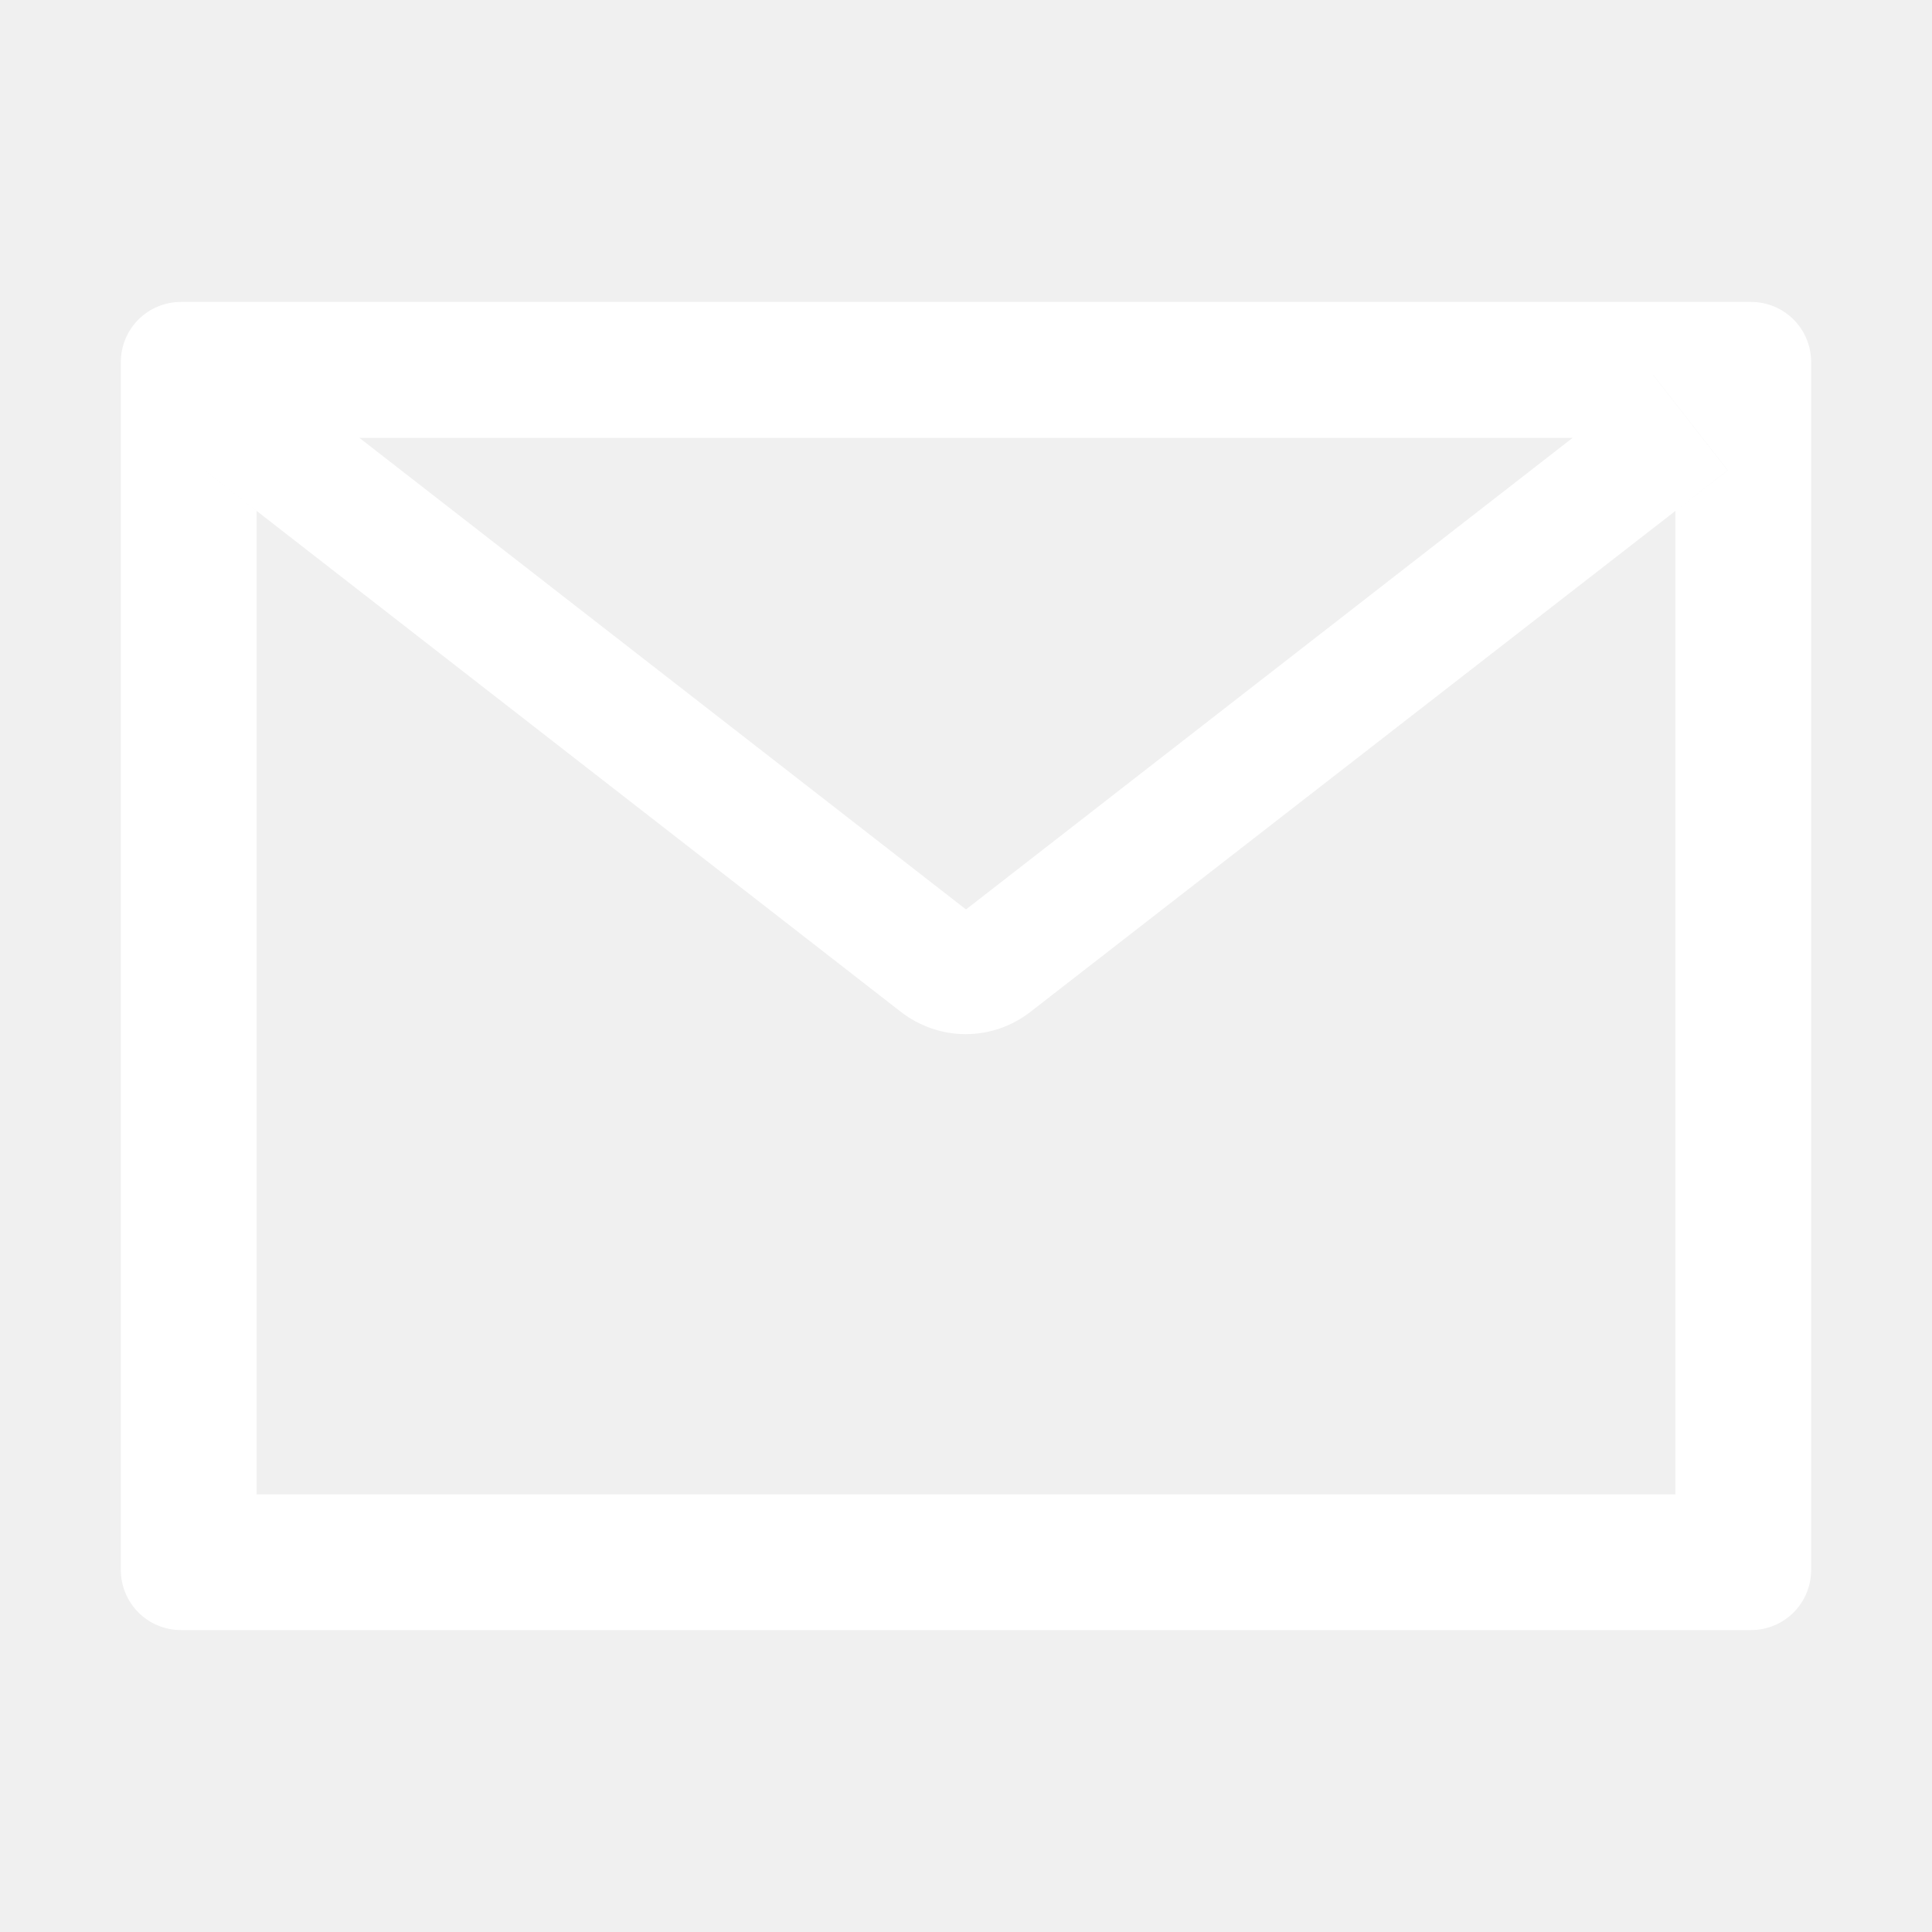
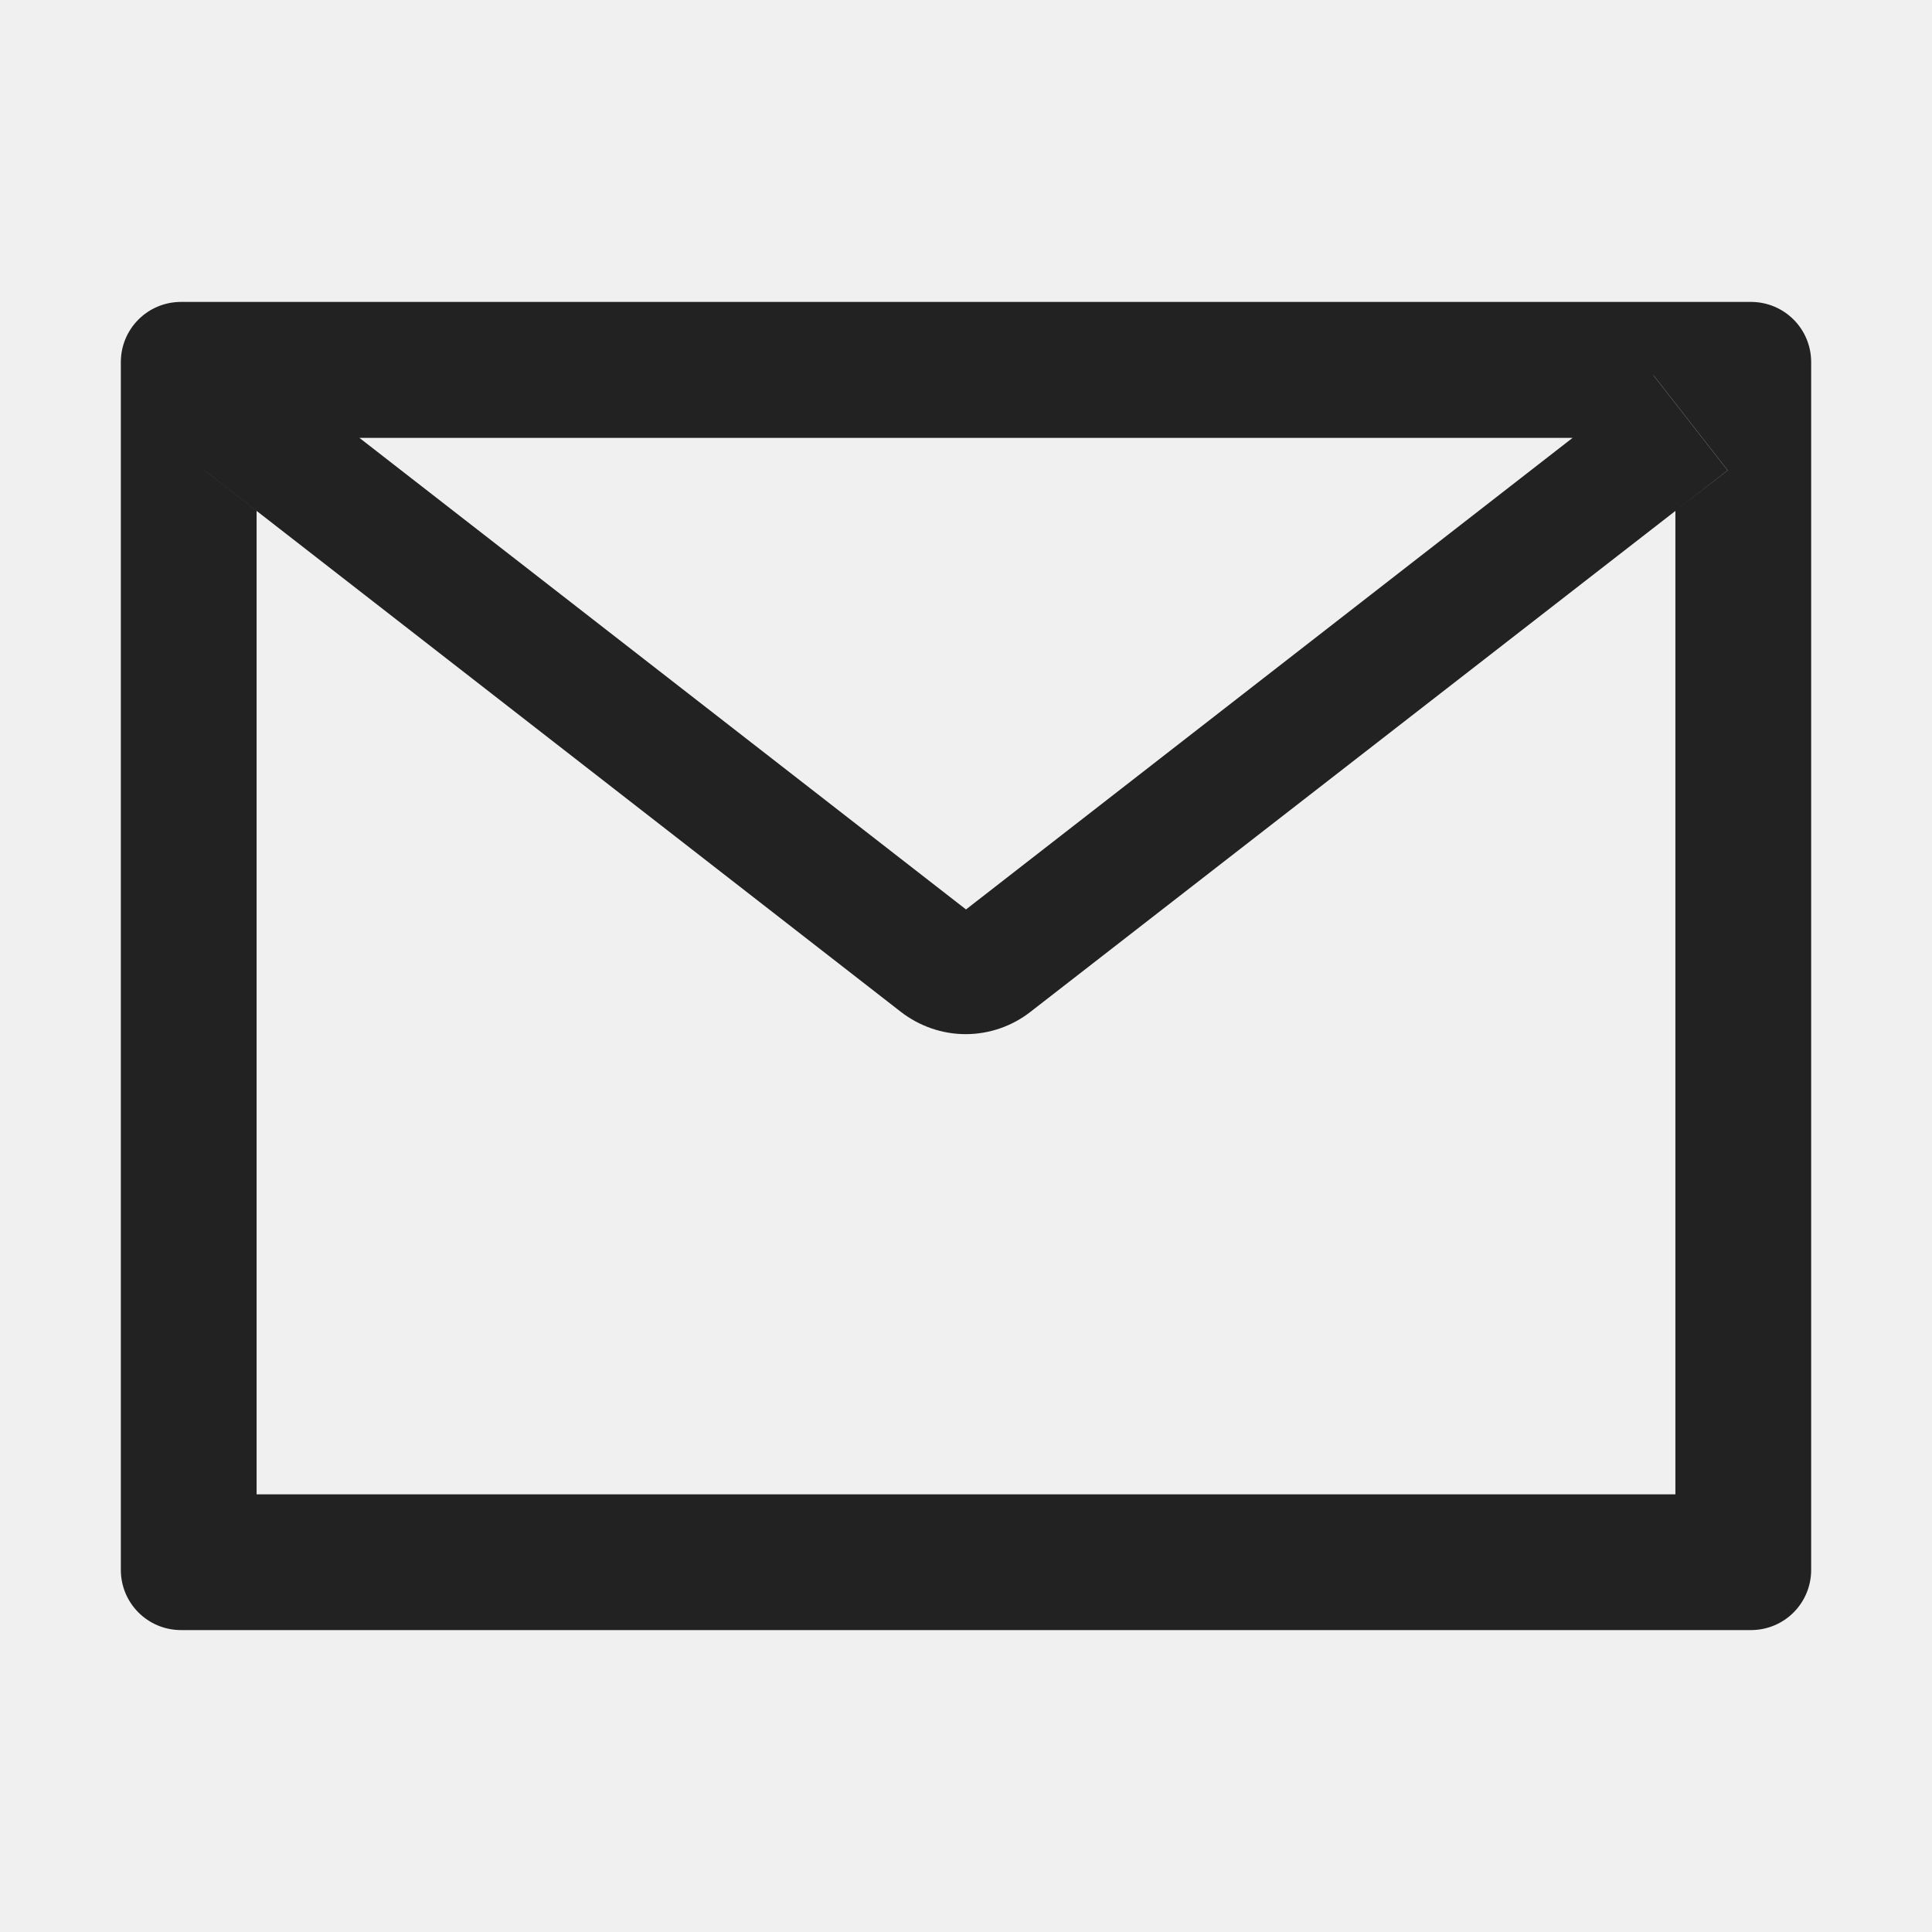
<svg xmlns="http://www.w3.org/2000/svg" width="11" height="11" viewBox="0 0 11 11" fill="none">
-   <path d="M9.969 1.719H1.031C0.841 1.719 0.688 1.872 0.688 2.062V8.938C0.688 9.128 0.841 9.281 1.031 9.281H9.969C10.159 9.281 10.312 9.128 10.312 8.938V2.062C10.312 1.872 10.159 1.719 9.969 1.719ZM9.539 2.909V8.508H1.461V2.909L1.164 2.678L1.587 2.136L2.046 2.493H8.955L9.414 2.136L9.837 2.678L9.539 2.909ZM8.955 2.492L5.5 5.178L2.045 2.492L1.586 2.134L1.163 2.677L1.46 2.908L5.129 5.761C5.235 5.843 5.365 5.888 5.498 5.888C5.632 5.888 5.762 5.843 5.867 5.761L9.539 2.909L9.836 2.678L9.413 2.136L8.955 2.492Z" fill="white" />
+   <path d="M9.969 1.719H1.031C0.841 1.719 0.688 1.872 0.688 2.062V8.938C0.688 9.128 0.841 9.281 1.031 9.281H9.969C10.159 9.281 10.312 9.128 10.312 8.938V2.062C10.312 1.872 10.159 1.719 9.969 1.719ZM9.539 2.909V8.508H1.461V2.909L1.164 2.678L1.587 2.136L2.046 2.493H8.955L9.414 2.136L9.837 2.678L9.539 2.909ZM8.955 2.492L5.5 5.178L2.045 2.492L1.586 2.134L1.163 2.677L1.46 2.908L5.129 5.761C5.235 5.843 5.365 5.888 5.498 5.888C5.632 5.888 5.762 5.843 5.867 5.761L9.539 2.909L9.836 2.678L9.413 2.136L8.955 2.492Z" fill="#222" />
</svg>
